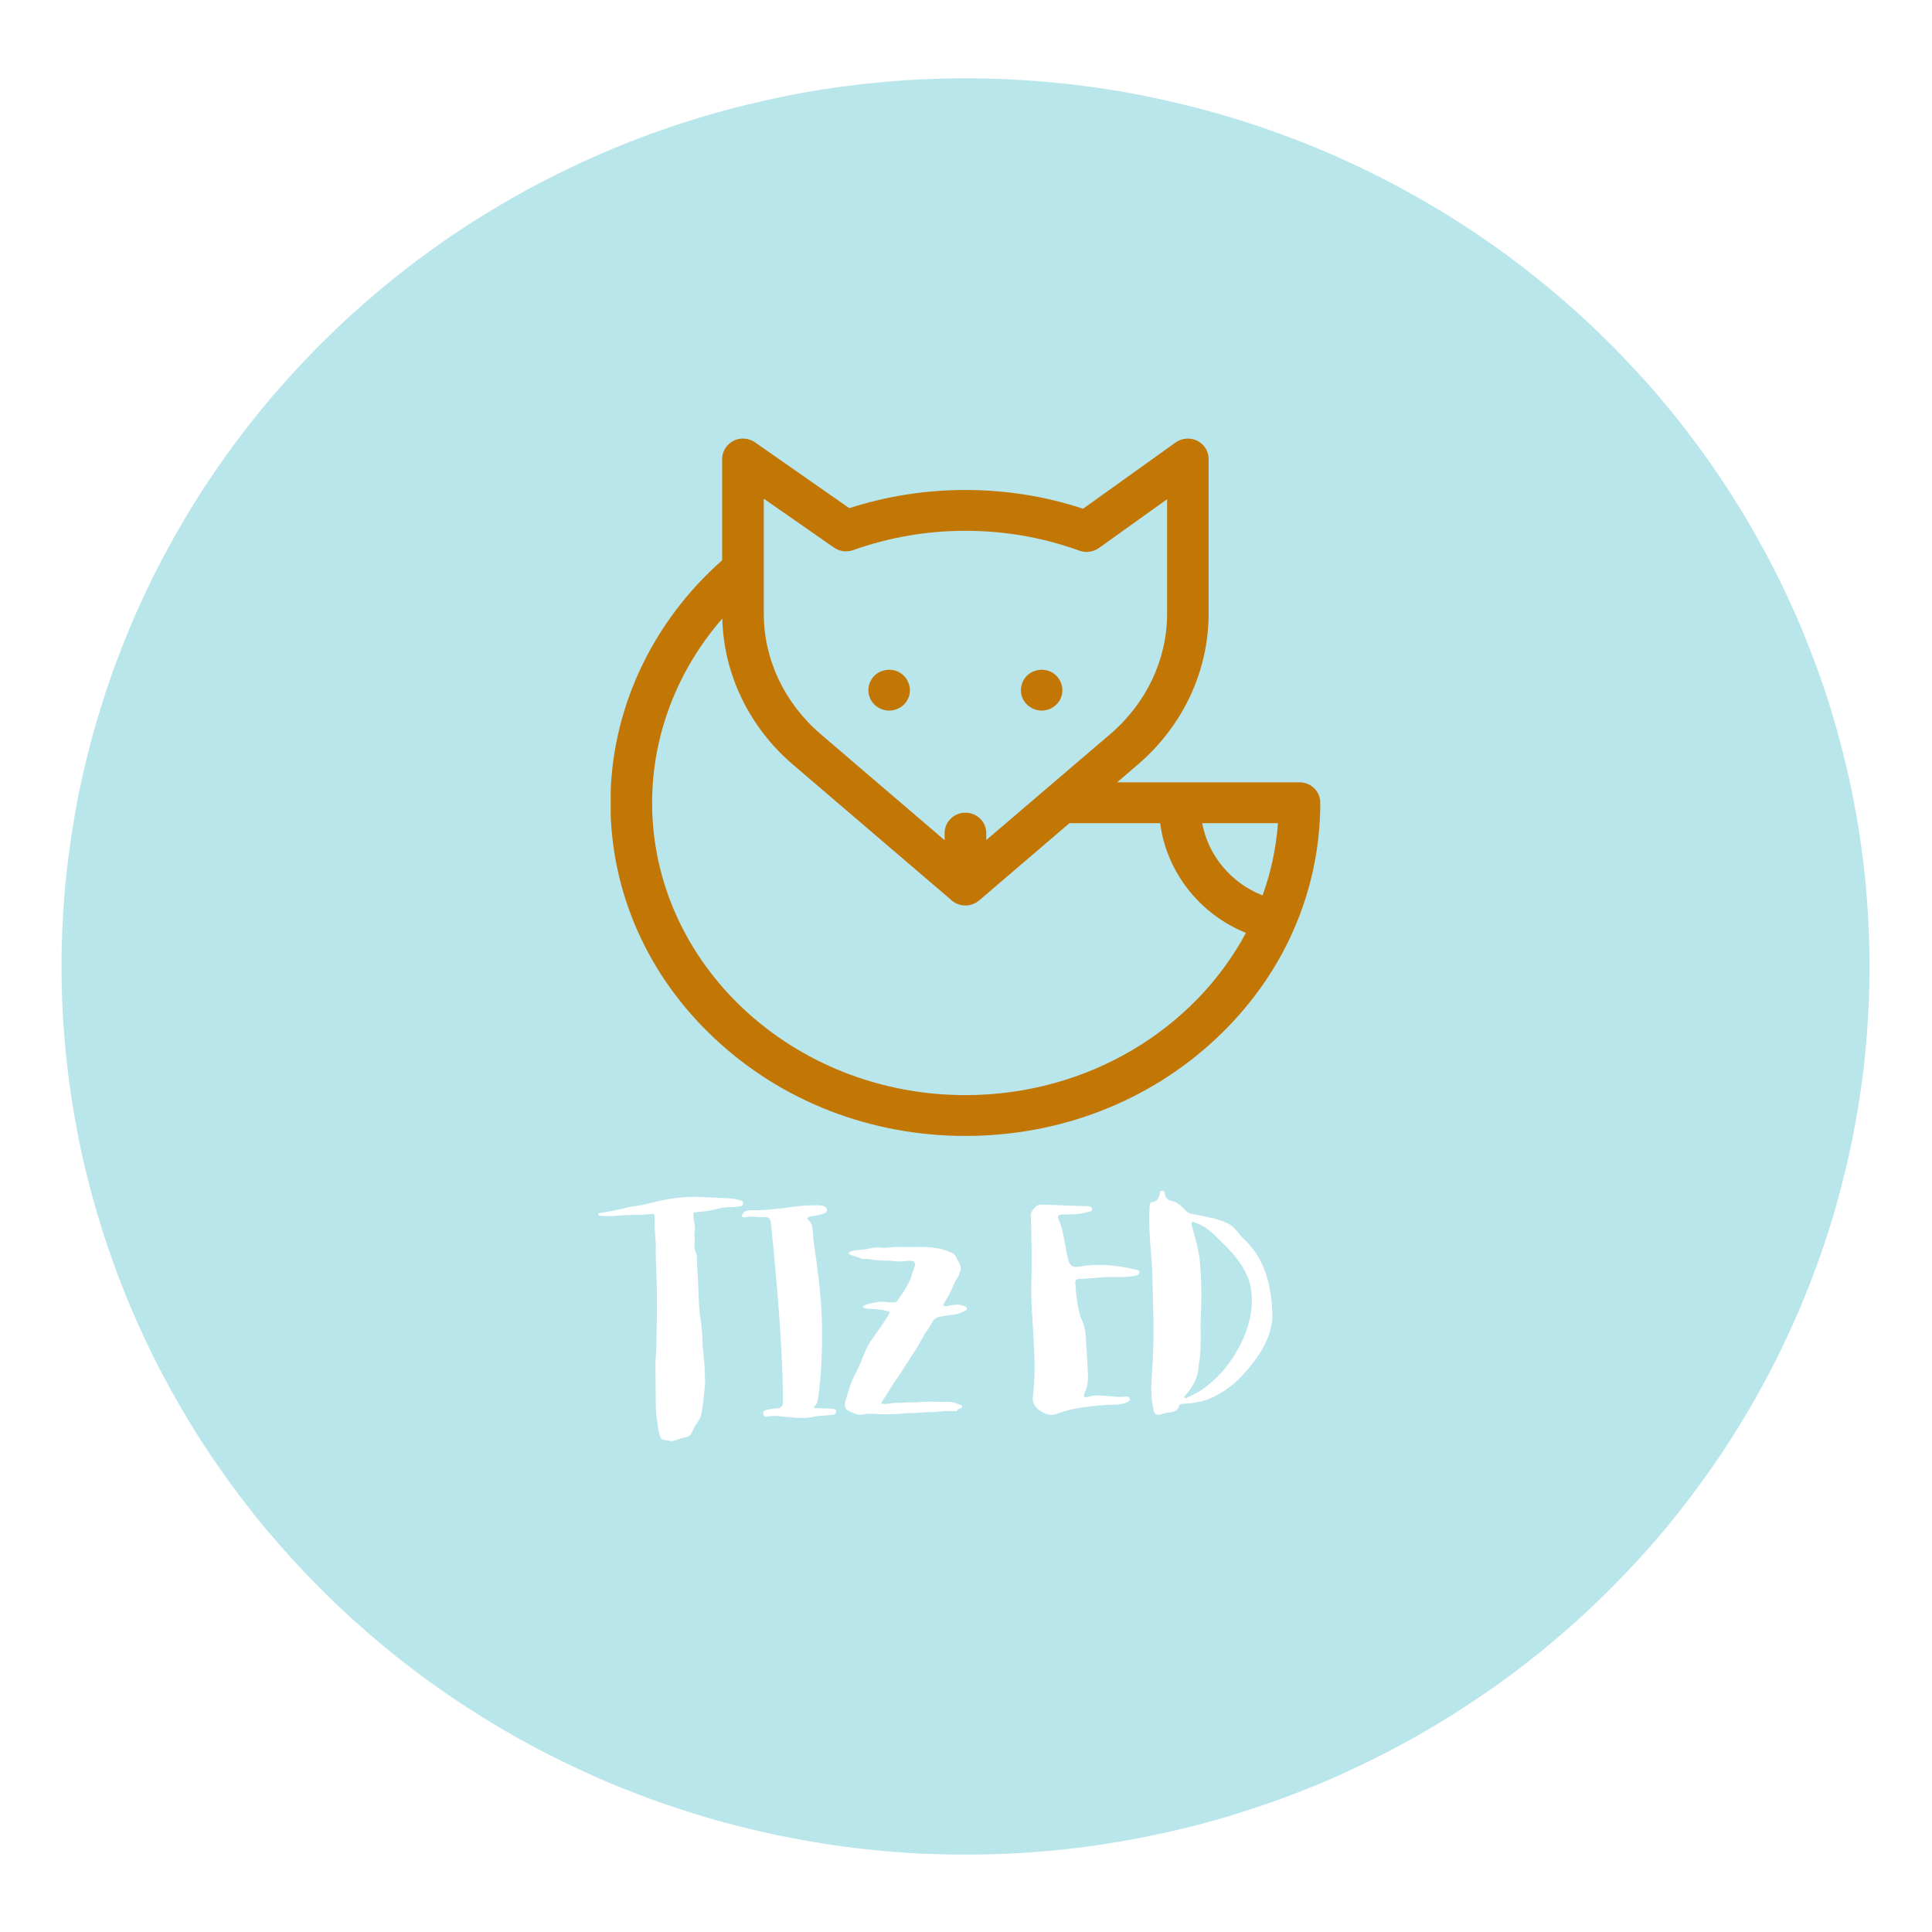
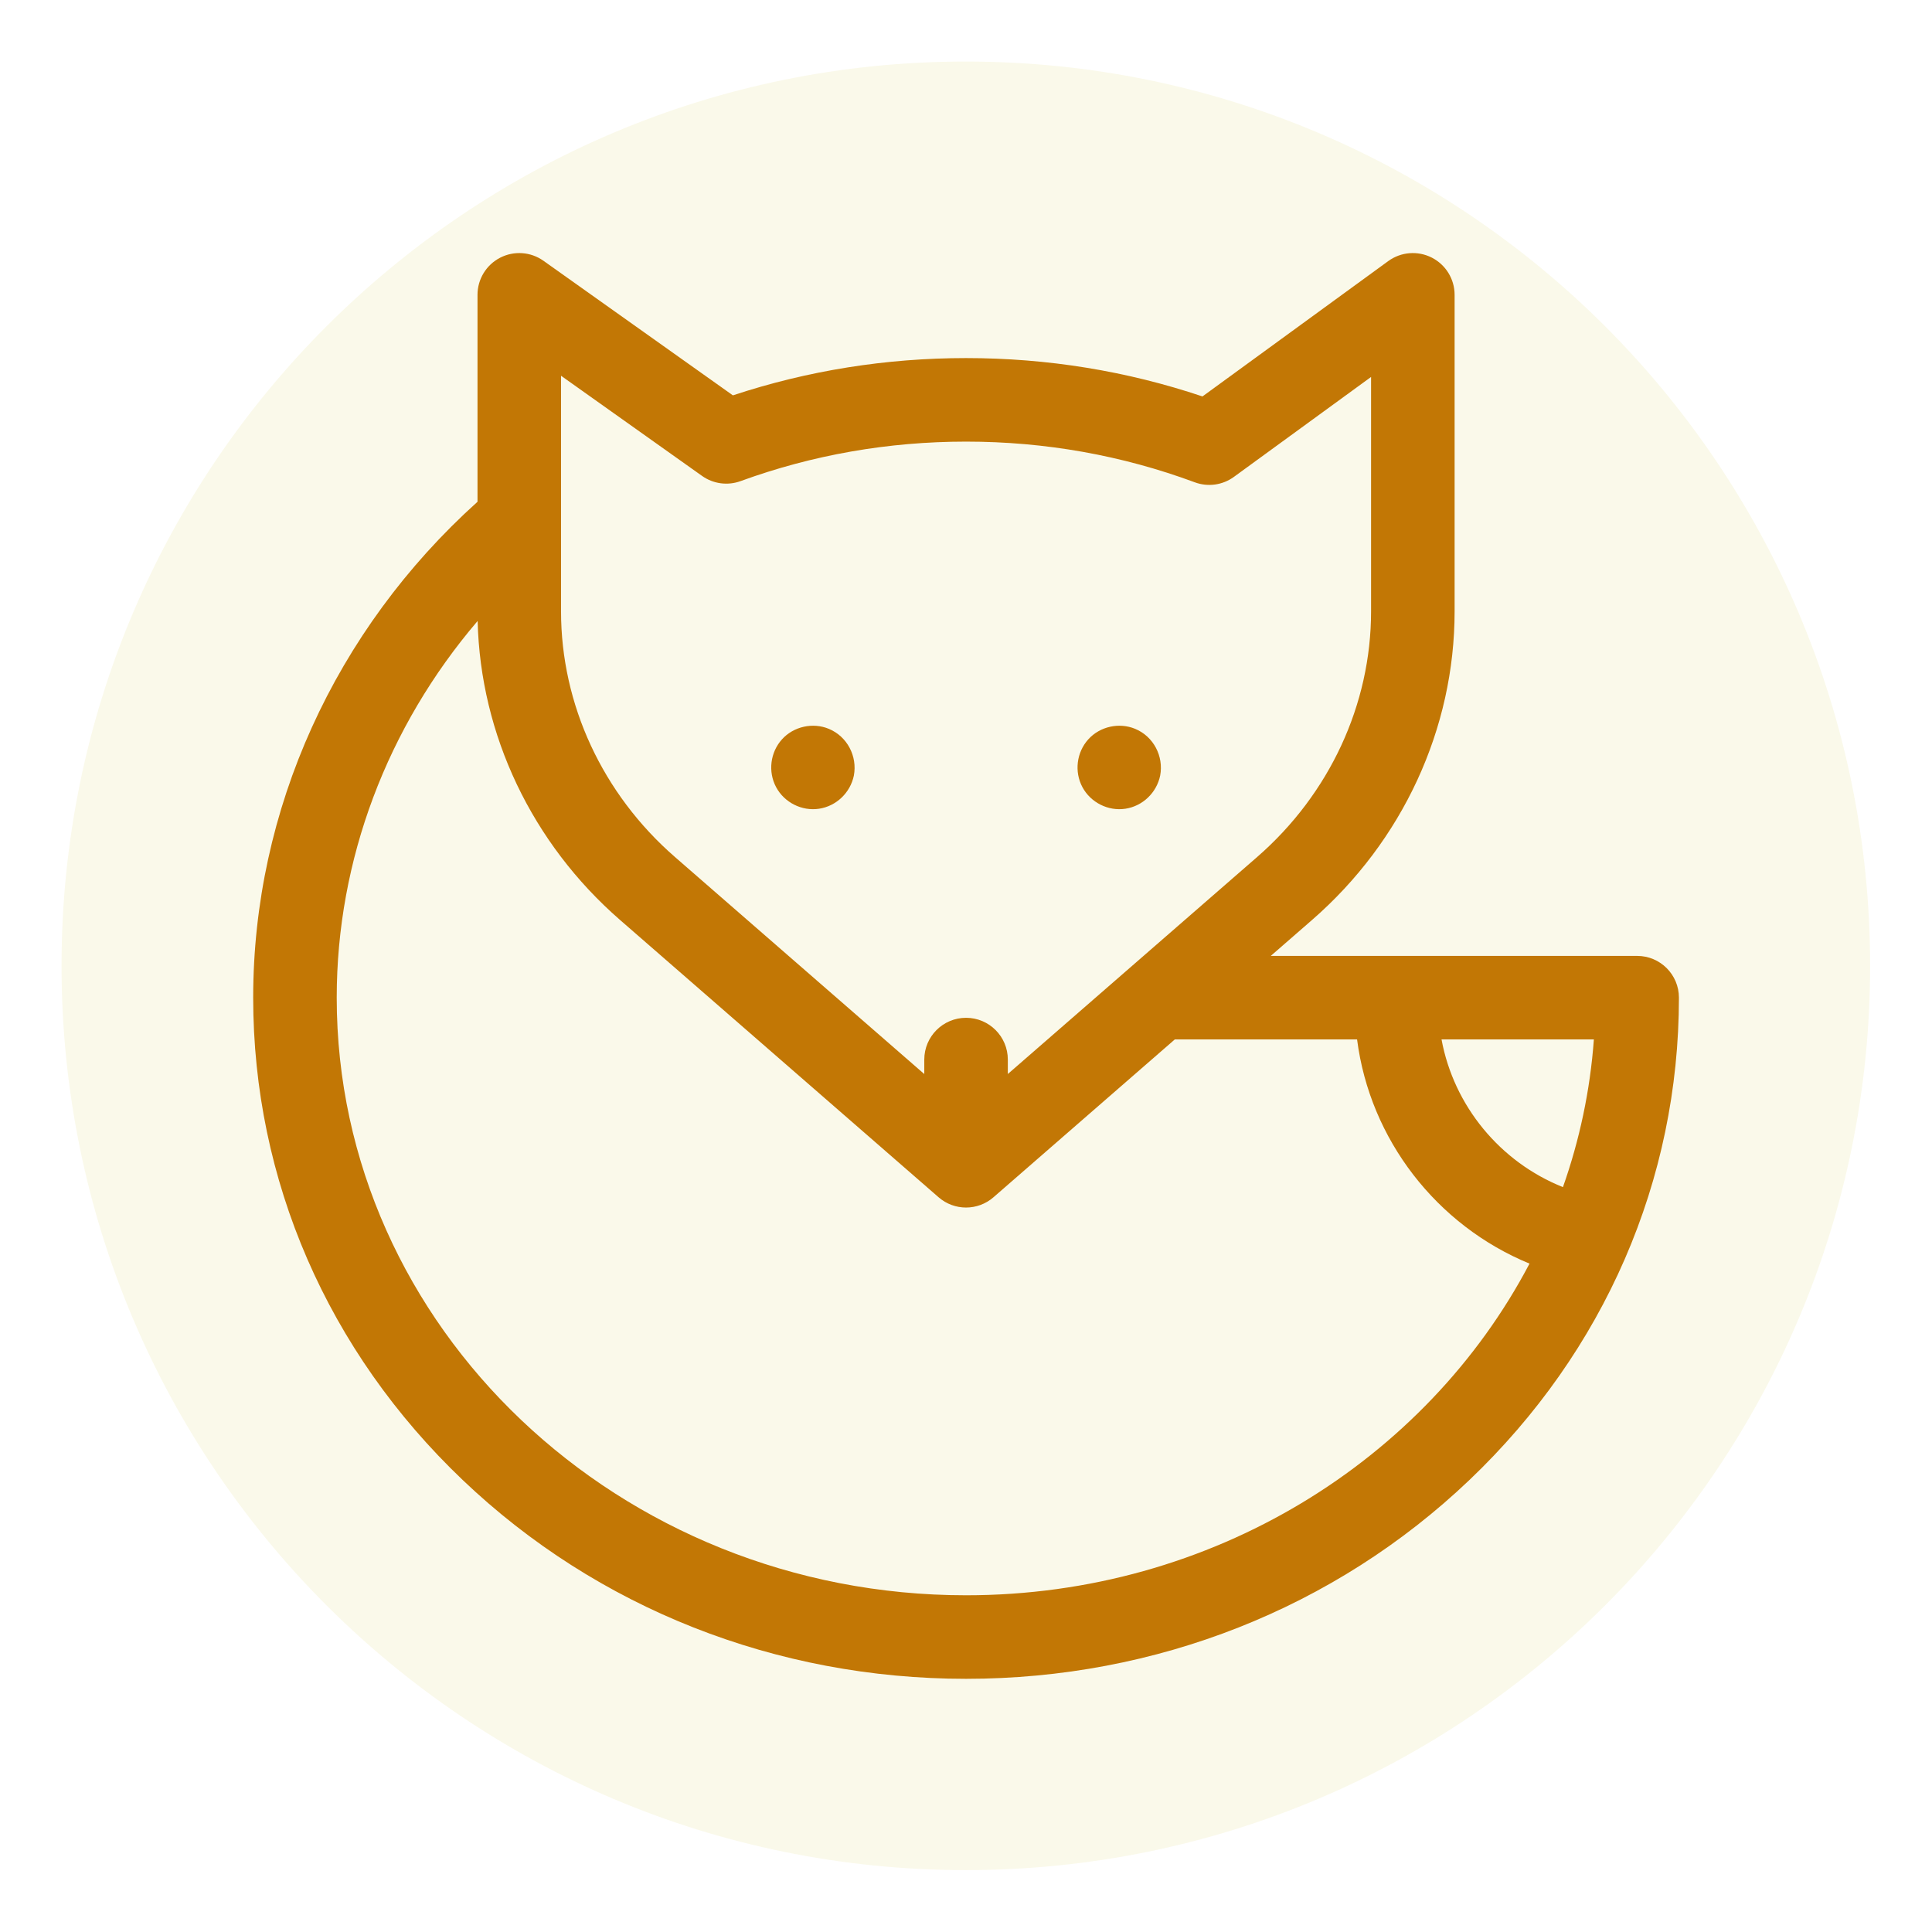
- <svg xmlns="http://www.w3.org/2000/svg" width="54px" height="54px" viewBox="0 0 54 53" version="1.1">
+ <svg xmlns="http://www.w3.org/2000/svg" width="810" zoomAndPan="magnify" viewBox="0 0 810 810" height="810" preserveAspectRatio="xMidYMid meet" version="1.0">
  <defs>
-     <clipPath id="clip1">
-       <path d="M 17.07 11.758 L 36.902 11.758 L 36.902 31.25 L 17.07 31.25 Z M 17.07 11.758 " />
+     <clipPath id="clip-0">
+       <path d="M 106.148 106.102 L 703.852 106.102 L 703.852 703.852 L 106.148 703.852 Z M 106.148 106.102 " clip-rule="nonzero" />
    </clipPath>
  </defs>
-   <g id="surface1">
-     <path style=" stroke:none;fill-rule:nonzero;fill:rgb(72.549%,90.196%,92.157%);fill-opacity:1;" d="M 26.988 1.688 C 26.574 1.688 26.16 1.699 25.746 1.719 C 25.332 1.738 24.922 1.77 24.512 1.809 C 24.098 1.848 23.688 1.898 23.277 1.957 C 22.871 2.016 22.461 2.086 22.059 2.164 C 21.652 2.246 21.25 2.336 20.848 2.434 C 20.445 2.531 20.047 2.641 19.652 2.758 C 19.258 2.875 18.863 3.004 18.473 3.141 C 18.086 3.277 17.699 3.422 17.316 3.578 C 16.934 3.734 16.559 3.898 16.184 4.074 C 15.809 4.246 15.441 4.43 15.074 4.621 C 14.711 4.812 14.352 5.012 13.996 5.223 C 13.641 5.43 13.293 5.648 12.949 5.871 C 12.605 6.098 12.266 6.332 11.934 6.574 C 11.602 6.816 11.277 7.066 10.957 7.324 C 10.637 7.582 10.324 7.848 10.02 8.121 C 9.711 8.391 9.414 8.672 9.121 8.961 C 8.828 9.246 8.543 9.543 8.266 9.844 C 7.988 10.145 7.719 10.449 7.453 10.766 C 7.191 11.078 6.938 11.398 6.691 11.727 C 6.445 12.051 6.207 12.383 5.977 12.723 C 5.746 13.059 5.527 13.402 5.312 13.75 C 5.102 14.098 4.898 14.453 4.703 14.812 C 4.508 15.168 4.32 15.531 4.145 15.898 C 3.969 16.266 3.801 16.637 3.641 17.012 C 3.484 17.391 3.336 17.77 3.195 18.148 C 3.059 18.531 2.926 18.918 2.809 19.309 C 2.688 19.695 2.578 20.086 2.477 20.48 C 2.375 20.875 2.285 21.273 2.203 21.672 C 2.125 22.07 2.055 22.469 1.992 22.871 C 1.934 23.273 1.883 23.676 1.84 24.078 C 1.801 24.484 1.77 24.891 1.75 25.297 C 1.73 25.699 1.719 26.105 1.719 26.512 C 1.719 26.918 1.73 27.324 1.75 27.73 C 1.77 28.137 1.801 28.543 1.84 28.945 C 1.883 29.352 1.934 29.754 1.992 30.156 C 2.055 30.559 2.125 30.957 2.203 31.355 C 2.285 31.754 2.375 32.152 2.477 32.543 C 2.578 32.938 2.688 33.332 2.809 33.719 C 2.926 34.109 3.059 34.492 3.195 34.875 C 3.336 35.258 3.484 35.637 3.641 36.012 C 3.801 36.387 3.969 36.758 4.145 37.125 C 4.32 37.492 4.508 37.855 4.703 38.215 C 4.898 38.574 5.102 38.926 5.312 39.273 C 5.527 39.625 5.746 39.969 5.977 40.305 C 6.207 40.641 6.445 40.973 6.691 41.301 C 6.938 41.625 7.191 41.949 7.453 42.262 C 7.719 42.574 7.988 42.883 8.266 43.184 C 8.543 43.484 8.828 43.777 9.121 44.066 C 9.414 44.355 9.711 44.633 10.02 44.906 C 10.324 45.18 10.637 45.445 10.957 45.703 C 11.277 45.961 11.602 46.211 11.934 46.453 C 12.266 46.695 12.605 46.93 12.949 47.152 C 13.293 47.379 13.641 47.598 13.996 47.805 C 14.352 48.016 14.711 48.215 15.074 48.406 C 15.441 48.598 15.809 48.781 16.184 48.953 C 16.559 49.129 16.934 49.293 17.316 49.449 C 17.699 49.602 18.086 49.75 18.473 49.887 C 18.863 50.023 19.258 50.148 19.652 50.27 C 20.047 50.387 20.445 50.496 20.848 50.594 C 21.25 50.691 21.652 50.781 22.059 50.859 C 22.461 50.941 22.871 51.008 23.277 51.07 C 23.688 51.129 24.098 51.18 24.512 51.219 C 24.922 51.258 25.332 51.289 25.746 51.309 C 26.16 51.328 26.574 51.336 26.988 51.336 C 27.398 51.336 27.812 51.328 28.227 51.309 C 28.641 51.289 29.051 51.258 29.465 51.219 C 29.875 51.18 30.285 51.129 30.695 51.07 C 31.102 51.008 31.512 50.941 31.914 50.859 C 32.32 50.781 32.727 50.691 33.125 50.594 C 33.527 50.496 33.926 50.387 34.32 50.27 C 34.719 50.148 35.109 50.023 35.5 49.887 C 35.887 49.75 36.273 49.602 36.656 49.449 C 37.039 49.293 37.418 49.129 37.789 48.953 C 38.164 48.781 38.531 48.598 38.898 48.406 C 39.262 48.215 39.621 48.016 39.977 47.805 C 40.332 47.598 40.68 47.379 41.023 47.152 C 41.367 46.93 41.707 46.695 42.039 46.453 C 42.371 46.211 42.695 45.961 43.016 45.703 C 43.336 45.445 43.648 45.18 43.957 44.906 C 44.262 44.633 44.562 44.355 44.852 44.066 C 45.145 43.777 45.43 43.484 45.707 43.184 C 45.988 42.883 46.258 42.574 46.52 42.262 C 46.781 41.949 47.035 41.629 47.281 41.301 C 47.527 40.973 47.766 40.641 47.996 40.305 C 48.227 39.969 48.445 39.625 48.66 39.273 C 48.871 38.926 49.074 38.574 49.27 38.215 C 49.465 37.855 49.652 37.492 49.828 37.125 C 50.004 36.758 50.172 36.387 50.332 36.012 C 50.488 35.637 50.637 35.258 50.777 34.875 C 50.918 34.492 51.047 34.109 51.168 33.719 C 51.285 33.332 51.398 32.938 51.496 32.543 C 51.598 32.152 51.688 31.754 51.77 31.355 C 51.848 30.957 51.922 30.559 51.98 30.156 C 52.043 29.754 52.094 29.352 52.133 28.945 C 52.172 28.543 52.203 28.137 52.223 27.73 C 52.242 27.324 52.254 26.918 52.254 26.512 C 52.254 26.105 52.242 25.699 52.223 25.297 C 52.203 24.891 52.172 24.484 52.133 24.078 C 52.094 23.676 52.043 23.273 51.98 22.871 C 51.922 22.469 51.848 22.07 51.77 21.672 C 51.688 21.273 51.598 20.875 51.496 20.48 C 51.398 20.086 51.285 19.695 51.168 19.309 C 51.047 18.918 50.918 18.531 50.777 18.148 C 50.637 17.77 50.488 17.391 50.332 17.012 C 50.172 16.637 50.004 16.266 49.828 15.898 C 49.652 15.531 49.465 15.168 49.27 14.812 C 49.074 14.453 48.871 14.098 48.66 13.75 C 48.445 13.402 48.227 13.059 47.996 12.723 C 47.766 12.383 47.527 12.051 47.281 11.727 C 47.035 11.398 46.781 11.078 46.52 10.766 C 46.258 10.449 45.988 10.145 45.707 9.844 C 45.43 9.543 45.145 9.246 44.852 8.961 C 44.562 8.672 44.262 8.391 43.957 8.121 C 43.648 7.848 43.336 7.582 43.016 7.324 C 42.695 7.066 42.371 6.816 42.039 6.574 C 41.707 6.332 41.367 6.098 41.023 5.871 C 40.68 5.648 40.332 5.43 39.977 5.223 C 39.621 5.012 39.262 4.812 38.898 4.621 C 38.531 4.43 38.164 4.246 37.789 4.074 C 37.418 3.898 37.039 3.734 36.656 3.578 C 36.273 3.422 35.887 3.277 35.5 3.141 C 35.109 3.004 34.719 2.875 34.32 2.758 C 33.926 2.641 33.527 2.531 33.125 2.434 C 32.727 2.336 32.32 2.246 31.914 2.164 C 31.512 2.086 31.102 2.016 30.695 1.957 C 30.285 1.898 29.875 1.848 29.465 1.809 C 29.051 1.77 28.641 1.738 28.227 1.719 C 27.812 1.699 27.398 1.688 26.988 1.688 Z M 26.988 1.688 " />
-     <g clip-path="url(#clip1)" clip-rule="nonzero">
-       <path style=" stroke:none;fill-rule:nonzero;fill:rgb(76.078%,46.667%,1.961%);fill-opacity:1;" d="M 20.184 15.16 L 20.184 12.328 C 20.184 12.117 20.309 11.922 20.5 11.82 C 20.691 11.723 20.926 11.742 21.102 11.863 L 23.738 13.703 C 24.781 13.367 25.871 13.195 26.984 13.195 C 28.113 13.195 29.219 13.371 30.273 13.719 L 32.859 11.867 C 33.035 11.742 33.27 11.723 33.465 11.82 C 33.66 11.918 33.781 12.113 33.781 12.328 L 33.781 16.656 C 33.781 18.262 33.059 19.797 31.797 20.875 L 31.223 21.367 L 36.324 21.367 C 36.645 21.367 36.902 21.621 36.902 21.938 C 36.902 24.43 35.867 26.773 33.988 28.531 C 32.117 30.285 29.629 31.25 26.984 31.25 C 24.34 31.25 21.852 30.285 19.98 28.531 C 18.098 26.773 17.062 24.43 17.062 21.938 C 17.062 19.371 18.199 16.914 20.184 15.16 Z M 32.621 16.656 L 32.621 13.453 L 30.711 14.82 C 30.555 14.93 30.348 14.957 30.168 14.891 C 29.152 14.523 28.082 14.336 26.984 14.336 C 25.902 14.336 24.848 14.52 23.848 14.875 C 23.668 14.941 23.465 14.914 23.309 14.805 L 21.348 13.438 L 21.348 16.656 C 21.348 17.93 21.926 19.152 22.934 20.016 L 26.402 22.984 L 26.402 22.785 C 26.402 22.469 26.664 22.215 26.984 22.215 C 27.305 22.215 27.566 22.469 27.566 22.785 L 27.566 22.98 L 31.035 20.016 C 32.043 19.152 32.621 17.93 32.621 16.656 Z M 33.625 22.508 L 33.602 22.508 C 33.77 23.418 34.414 24.184 35.289 24.527 C 35.52 23.887 35.668 23.211 35.719 22.508 Z M 26.984 30.109 C 30.414 30.109 33.387 28.258 34.824 25.574 C 33.531 25.051 32.605 23.875 32.426 22.508 L 29.891 22.508 L 27.367 24.668 C 27.254 24.762 27.121 24.809 26.984 24.809 C 26.848 24.809 26.711 24.762 26.602 24.668 L 22.168 20.875 C 20.941 19.828 20.227 18.344 20.188 16.789 C 18.93 18.234 18.227 20.055 18.227 21.938 C 18.227 26.441 22.156 30.109 26.984 30.109 Z M 26.984 30.109 " />
-     </g>
-     <path style=" stroke:none;fill-rule:nonzero;fill:rgb(76.078%,46.667%,1.961%);fill-opacity:1;" d="M 25.422 18.902 C 25.375 19.137 25.18 19.32 24.938 19.355 C 24.699 19.391 24.453 19.27 24.34 19.059 C 24.227 18.848 24.258 18.586 24.422 18.406 C 24.582 18.23 24.852 18.172 25.074 18.262 C 25.328 18.367 25.473 18.637 25.422 18.902 Z M 25.422 18.902 " />
-     <path style=" stroke:none;fill-rule:nonzero;fill:rgb(76.078%,46.667%,1.961%);fill-opacity:1;" d="M 29.684 18.902 C 29.637 19.137 29.441 19.32 29.199 19.355 C 28.961 19.391 28.719 19.27 28.602 19.059 C 28.488 18.848 28.523 18.586 28.684 18.406 C 28.848 18.23 29.113 18.172 29.336 18.262 C 29.594 18.367 29.734 18.637 29.684 18.902 Z M 29.684 18.902 " />
-     <path style=" stroke:none;fill-rule:nonzero;fill:rgb(100%,100%,100%);fill-opacity:1;" d="M 20.57 33.016 L 20.41 32.996 L 19.703 32.961 L 19.441 32.953 L 19.18 32.957 C 18.844 32.98 18.5 33.039 18.148 33.133 C 18.027 33.168 17.895 33.191 17.754 33.211 L 17.676 33.223 L 17.602 33.234 C 17.426 33.281 17.215 33.328 16.973 33.371 L 16.883 33.387 L 16.789 33.398 C 16.734 33.41 16.711 33.426 16.723 33.449 C 16.73 33.461 16.742 33.473 16.754 33.477 L 16.793 33.48 C 16.977 33.496 17.117 33.496 17.211 33.484 C 17.309 33.473 17.414 33.465 17.527 33.461 L 17.695 33.457 L 17.863 33.457 C 17.996 33.453 18.109 33.441 18.203 33.43 L 18.242 33.426 C 18.27 33.426 18.285 33.441 18.289 33.465 L 18.297 33.52 C 18.293 33.758 18.305 33.984 18.324 34.195 L 18.332 34.34 L 18.328 34.48 L 18.332 34.762 L 18.344 35.039 L 18.355 35.328 L 18.359 35.621 L 18.363 35.977 L 18.359 36.324 L 18.344 37.18 L 18.332 37.387 L 18.32 37.59 L 18.324 38.109 L 18.328 38.633 C 18.328 38.898 18.344 39.105 18.375 39.258 L 18.391 39.383 L 18.41 39.512 L 18.43 39.582 L 18.453 39.652 C 18.473 39.715 18.512 39.746 18.574 39.746 C 18.609 39.75 18.648 39.758 18.695 39.77 C 18.75 39.785 18.809 39.781 18.871 39.762 L 19.004 39.715 C 19.055 39.695 19.105 39.68 19.148 39.676 C 19.246 39.66 19.312 39.609 19.348 39.52 C 19.379 39.434 19.43 39.34 19.508 39.238 C 19.562 39.16 19.602 39.059 19.621 38.934 L 19.656 38.664 L 19.695 38.316 C 19.703 38.254 19.707 38.184 19.707 38.105 L 19.699 37.895 C 19.695 37.73 19.688 37.582 19.672 37.449 L 19.652 37.266 L 19.637 37.082 C 19.637 36.805 19.609 36.523 19.562 36.23 C 19.551 36.164 19.543 36.074 19.539 35.961 L 19.527 35.691 L 19.512 35.34 L 19.492 34.992 L 19.477 34.648 C 19.477 34.598 19.473 34.559 19.457 34.527 C 19.41 34.426 19.395 34.312 19.414 34.199 L 19.418 34.141 L 19.414 34.078 C 19.406 34.012 19.406 33.961 19.418 33.914 C 19.43 33.863 19.426 33.789 19.41 33.699 L 19.391 33.574 L 19.379 33.445 C 19.375 33.406 19.391 33.387 19.434 33.383 L 19.477 33.379 C 19.664 33.367 19.84 33.34 20.004 33.297 C 20.184 33.254 20.324 33.234 20.426 33.242 L 20.559 33.234 L 20.688 33.215 C 20.746 33.207 20.773 33.176 20.773 33.125 C 20.773 33.09 20.75 33.066 20.703 33.051 Z M 20.57 33.016 " />
-     <path style=" stroke:none;fill-rule:nonzero;fill:rgb(100%,100%,100%);fill-opacity:1;" d="M 22.973 36.52 C 22.988 37.27 22.953 37.945 22.871 38.551 L 22.859 38.617 L 22.848 38.676 C 22.836 38.723 22.809 38.766 22.77 38.797 C 22.738 38.824 22.738 38.844 22.762 38.852 L 22.793 38.855 L 22.828 38.855 L 23.051 38.867 L 23.27 38.875 L 23.305 38.883 L 23.336 38.891 C 23.359 38.898 23.371 38.918 23.371 38.945 C 23.371 39.004 23.336 39.039 23.27 39.043 L 23.121 39.059 L 22.973 39.07 C 22.852 39.078 22.754 39.094 22.676 39.109 C 22.531 39.141 22.324 39.141 22.047 39.109 L 21.734 39.078 C 21.621 39.07 21.516 39.078 21.422 39.098 C 21.398 39.102 21.379 39.098 21.363 39.082 L 21.348 39.059 L 21.336 39.031 C 21.32 38.969 21.344 38.93 21.406 38.91 C 21.539 38.883 21.645 38.867 21.723 38.863 C 21.828 38.859 21.883 38.801 21.883 38.695 C 21.887 37.559 21.773 35.887 21.547 33.68 C 21.535 33.562 21.477 33.508 21.363 33.52 L 21.23 33.52 L 21.098 33.508 C 20.988 33.504 20.898 33.508 20.832 33.523 C 20.797 33.535 20.77 33.527 20.75 33.5 C 20.738 33.488 20.738 33.473 20.742 33.457 L 20.77 33.418 C 20.812 33.355 20.879 33.324 20.969 33.328 C 21.188 33.336 21.484 33.316 21.863 33.27 L 22.312 33.211 C 22.48 33.195 22.629 33.188 22.762 33.188 L 22.871 33.188 C 22.914 33.188 22.949 33.191 22.98 33.199 C 23.059 33.215 23.105 33.25 23.113 33.309 C 23.121 33.359 23.086 33.395 23.016 33.422 L 22.918 33.449 L 22.82 33.473 C 22.801 33.48 22.773 33.484 22.73 33.488 L 22.641 33.5 L 22.605 33.512 L 22.582 33.531 C 22.562 33.547 22.562 33.57 22.586 33.59 C 22.652 33.652 22.695 33.73 22.707 33.824 L 22.723 33.957 L 22.727 34.086 L 22.812 34.691 L 22.887 35.301 C 22.941 35.766 22.969 36.172 22.973 36.52 Z M 22.973 36.52 " />
-     <path style=" stroke:none;fill-rule:nonzero;fill:rgb(100%,100%,100%);fill-opacity:1;" d="M 26.984 36.02 C 26.891 35.98 26.805 35.961 26.734 35.965 L 26.625 35.977 L 26.523 35.996 C 26.477 36.012 26.434 36.012 26.398 36.008 C 26.367 36 26.359 35.984 26.371 35.957 L 26.426 35.859 C 26.504 35.734 26.57 35.609 26.625 35.48 L 26.684 35.348 C 26.707 35.301 26.73 35.258 26.758 35.223 C 26.773 35.199 26.793 35.164 26.809 35.121 L 26.824 35.062 L 26.848 35.012 L 26.855 34.98 L 26.855 34.941 C 26.848 34.883 26.828 34.828 26.801 34.777 C 26.766 34.73 26.742 34.68 26.719 34.629 C 26.699 34.578 26.66 34.543 26.609 34.52 C 26.438 34.441 26.277 34.395 26.125 34.379 L 25.934 34.359 L 25.742 34.352 L 25.57 34.352 L 25.395 34.355 L 25.145 34.352 C 25.051 34.352 24.965 34.355 24.891 34.363 C 24.809 34.375 24.727 34.379 24.645 34.371 C 24.52 34.359 24.41 34.367 24.312 34.395 C 24.227 34.414 24.152 34.426 24.094 34.426 L 23.973 34.441 L 23.848 34.457 L 23.801 34.469 L 23.754 34.488 C 23.707 34.512 23.707 34.535 23.754 34.562 L 23.801 34.582 L 23.938 34.625 C 23.988 34.641 24.035 34.66 24.066 34.68 C 24.082 34.684 24.098 34.688 24.121 34.691 L 24.176 34.688 C 24.238 34.684 24.301 34.691 24.363 34.703 C 24.453 34.723 24.578 34.73 24.727 34.734 L 24.859 34.738 L 24.988 34.746 C 25.074 34.762 25.168 34.762 25.273 34.75 L 25.363 34.742 L 25.457 34.738 C 25.559 34.746 25.598 34.797 25.566 34.895 L 25.531 34.988 L 25.5 35.09 C 25.484 35.152 25.461 35.219 25.43 35.289 L 25.383 35.383 L 25.332 35.477 C 25.305 35.531 25.262 35.594 25.211 35.668 L 25.082 35.855 C 25.055 35.887 25.027 35.906 24.988 35.902 L 24.895 35.902 L 24.805 35.895 C 24.637 35.867 24.434 35.895 24.199 35.969 L 24.141 35.996 C 24.121 36.004 24.117 36.016 24.121 36.035 C 24.125 36.047 24.133 36.055 24.145 36.059 L 24.199 36.066 L 24.254 36.078 L 24.586 36.102 C 24.625 36.105 24.668 36.109 24.715 36.125 L 24.84 36.152 C 24.867 36.16 24.875 36.176 24.863 36.199 L 24.828 36.266 L 24.641 36.551 L 24.445 36.832 L 24.379 36.926 L 24.312 37.027 C 24.266 37.098 24.23 37.168 24.203 37.227 L 24.062 37.57 C 24.008 37.699 23.953 37.812 23.902 37.906 C 23.848 38.008 23.797 38.129 23.75 38.273 L 23.633 38.648 C 23.621 38.684 23.617 38.73 23.617 38.781 C 23.617 38.852 23.648 38.898 23.711 38.93 L 23.766 38.953 L 23.82 38.98 C 23.938 39.047 24.059 39.062 24.191 39.023 C 24.238 39.012 24.301 39.012 24.375 39.016 C 24.656 39.039 24.949 39.035 25.25 39.008 L 25.32 39 L 25.387 38.996 C 25.449 39 25.52 39 25.598 38.992 L 25.809 38.977 L 25.957 38.969 L 26.125 38.965 L 26.301 38.949 C 26.434 38.934 26.535 38.934 26.609 38.941 L 26.711 38.941 C 26.734 38.941 26.75 38.93 26.758 38.91 C 26.766 38.895 26.781 38.883 26.805 38.875 L 26.852 38.863 L 26.883 38.844 C 26.891 38.836 26.895 38.824 26.895 38.809 C 26.895 38.801 26.891 38.793 26.879 38.785 L 26.855 38.773 L 26.805 38.754 L 26.75 38.734 C 26.68 38.699 26.59 38.68 26.473 38.68 L 26.363 38.684 L 25.984 38.676 C 25.84 38.676 25.715 38.684 25.609 38.695 C 25.566 38.699 25.527 38.699 25.5 38.695 L 25.371 38.695 L 25.25 38.703 L 25.191 38.711 L 25.129 38.711 C 25.039 38.707 24.93 38.715 24.805 38.738 C 24.758 38.746 24.695 38.742 24.625 38.73 L 24.691 38.617 L 24.754 38.52 L 24.91 38.27 C 24.969 38.172 25.023 38.09 25.07 38.027 C 25.121 37.957 25.184 37.863 25.258 37.746 L 25.438 37.465 C 25.578 37.258 25.676 37.094 25.738 36.977 L 25.789 36.891 C 25.809 36.859 25.824 36.832 25.836 36.809 C 25.84 36.785 25.852 36.766 25.871 36.746 C 25.898 36.719 25.926 36.68 25.957 36.625 L 26.074 36.426 C 26.113 36.363 26.168 36.324 26.238 36.309 L 26.434 36.273 C 26.508 36.258 26.574 36.25 26.629 36.25 C 26.684 36.25 26.746 36.234 26.816 36.207 L 26.988 36.129 C 27.016 36.121 27.027 36.102 27.027 36.074 C 27.027 36.051 27.012 36.031 26.984 36.02 Z M 26.984 36.02 " />
-     <path style=" stroke:none;fill-rule:nonzero;fill:rgb(100%,100%,100%);fill-opacity:1;" d="M 31.758 34.992 C 31.176 34.844 30.637 34.816 30.145 34.906 C 30.004 34.93 29.91 34.879 29.871 34.75 L 29.832 34.613 L 29.781 34.348 L 29.734 34.082 C 29.695 33.875 29.645 33.703 29.582 33.566 C 29.551 33.492 29.578 33.449 29.672 33.445 L 29.855 33.445 L 30.043 33.438 C 30.18 33.43 30.301 33.41 30.402 33.375 L 30.441 33.367 L 30.484 33.355 C 30.516 33.344 30.527 33.32 30.523 33.285 C 30.52 33.254 30.5 33.234 30.469 33.227 L 30.426 33.215 L 30.383 33.215 L 29.086 33.168 C 29.027 33.168 28.969 33.203 28.906 33.27 C 28.844 33.336 28.812 33.398 28.812 33.461 L 28.824 33.91 L 28.832 34.363 C 28.84 34.723 28.836 35.023 28.828 35.27 C 28.816 35.5 28.824 35.773 28.84 36.082 L 28.863 36.488 L 28.887 36.891 C 28.93 37.57 28.926 38.109 28.871 38.516 C 28.844 38.68 28.91 38.82 29.074 38.934 C 29.234 39.047 29.395 39.074 29.551 39.012 C 29.867 38.887 30.34 38.805 30.961 38.766 L 31.098 38.762 L 31.23 38.758 C 31.336 38.75 31.426 38.727 31.5 38.695 L 31.527 38.676 L 31.559 38.66 C 31.574 38.641 31.582 38.621 31.578 38.598 C 31.57 38.574 31.559 38.559 31.535 38.543 C 31.516 38.531 31.492 38.527 31.473 38.531 C 31.395 38.543 31.305 38.547 31.207 38.543 L 30.941 38.516 C 30.715 38.492 30.535 38.5 30.406 38.543 C 30.305 38.574 30.273 38.539 30.316 38.434 C 30.395 38.258 30.422 38.074 30.406 37.883 L 30.391 37.562 L 30.371 37.246 L 30.359 37.043 L 30.348 36.844 C 30.336 36.688 30.305 36.555 30.262 36.453 C 30.191 36.301 30.145 36.125 30.113 35.922 L 30.078 35.648 L 30.055 35.375 C 30.047 35.293 30.082 35.25 30.164 35.246 C 30.254 35.246 30.383 35.238 30.555 35.223 L 30.754 35.207 L 30.949 35.195 L 31.348 35.195 C 31.504 35.195 31.637 35.18 31.746 35.152 C 31.809 35.137 31.84 35.113 31.844 35.082 C 31.852 35.055 31.844 35.031 31.824 35.016 L 31.789 35 Z M 31.758 34.992 " />
-     <path style=" stroke:none;fill-rule:nonzero;fill:rgb(100%,100%,100%);fill-opacity:1;" d="M 33.504 37.664 C 33.496 37.957 33.371 38.234 33.129 38.5 C 33.117 38.508 33.113 38.52 33.109 38.535 C 33.102 38.551 33.102 38.562 33.109 38.566 C 33.117 38.582 33.129 38.586 33.145 38.582 L 33.164 38.574 L 33.383 38.465 C 33.457 38.426 33.523 38.391 33.57 38.359 C 33.965 38.09 34.297 37.734 34.559 37.285 C 34.922 36.656 35.059 36.051 34.957 35.477 C 34.887 35.082 34.613 34.66 34.141 34.211 L 33.98 34.051 C 33.918 33.988 33.859 33.941 33.812 33.902 C 33.684 33.797 33.551 33.723 33.418 33.68 L 33.391 33.672 L 33.367 33.656 C 33.348 33.648 33.328 33.648 33.312 33.664 C 33.301 33.676 33.297 33.691 33.301 33.711 L 33.309 33.742 L 33.316 33.766 L 33.449 34.266 C 33.496 34.461 33.527 34.629 33.539 34.773 C 33.582 35.281 33.59 35.766 33.566 36.219 L 33.559 36.566 L 33.562 36.922 C 33.562 37.211 33.543 37.461 33.504 37.664 Z M 35.535 36.523 C 35.477 36.945 35.207 37.418 34.719 37.949 C 34.48 38.211 34.188 38.418 33.848 38.578 C 33.648 38.664 33.402 38.719 33.098 38.738 L 33.059 38.738 L 33.02 38.742 C 32.984 38.746 32.969 38.758 32.961 38.777 C 32.938 38.879 32.875 38.941 32.773 38.961 L 32.707 38.977 L 32.641 38.98 C 32.586 38.988 32.543 38.996 32.512 39.012 C 32.395 39.059 32.316 39.055 32.277 38.996 C 32.258 38.977 32.246 38.945 32.238 38.898 L 32.23 38.84 L 32.215 38.777 C 32.184 38.598 32.172 38.383 32.184 38.133 L 32.203 37.809 L 32.223 37.488 C 32.238 37.16 32.242 36.785 32.238 36.363 L 32.211 35.242 C 32.211 35.102 32.203 34.934 32.188 34.734 L 32.148 34.227 C 32.117 33.816 32.113 33.477 32.133 33.211 C 32.137 33.137 32.16 33.102 32.199 33.098 C 32.316 33.094 32.387 33.023 32.41 32.879 L 32.426 32.816 C 32.438 32.793 32.457 32.781 32.484 32.781 C 32.512 32.781 32.531 32.793 32.543 32.812 L 32.555 32.844 L 32.559 32.879 C 32.578 32.984 32.645 33.047 32.758 33.07 C 32.828 33.086 32.902 33.121 32.973 33.176 C 33.02 33.211 33.078 33.266 33.148 33.344 C 33.195 33.391 33.25 33.422 33.32 33.43 L 33.57 33.477 L 33.82 33.531 C 34.004 33.57 34.164 33.625 34.301 33.688 C 34.387 33.727 34.473 33.797 34.562 33.895 L 34.668 34.023 C 34.707 34.07 34.742 34.109 34.777 34.141 C 35.277 34.605 35.539 35.301 35.562 36.223 L 35.562 36.383 C 35.559 36.441 35.551 36.488 35.535 36.523 Z M 35.535 36.523 " />
+   <rect x="-81" width="972" fill="rgb(100%, 100%, 100%)" y="-81" height="972" fill-opacity="1" />
+   <rect x="-81" width="972" fill="rgb(100%, 100%, 100%)" y="-81" height="972" fill-opacity="1" />
+   <path fill="rgb(98.039%, 97.649%, 91.759%)" d="M 404.926 25.801 C 195.543 25.801 25.801 195.543 25.801 404.926 C 25.801 614.312 195.543 784.051 404.926 784.051 C 614.312 784.051 784.051 614.312 784.051 404.926 C 784.051 195.543 614.312 25.801 404.926 25.801 Z M 404.926 25.801 " fill-opacity="1" fill-rule="nonzero" />
+   <g clip-path="url(#clip-0)">
+     <path fill="rgb(76.079%, 46.669%, 1.959%)" d="M 200.195 210.371 L 200.195 123.613 C 200.195 117.062 203.852 111.059 209.672 108.051 C 215.492 105.047 222.508 105.543 227.848 109.336 L 307.266 165.754 C 338.633 155.379 371.469 150.125 405.023 150.125 C 439.074 150.125 472.367 155.531 504.141 166.207 L 582.027 109.461 C 587.352 105.578 594.406 105.02 600.281 108.004 C 606.152 110.992 609.852 117.023 609.852 123.613 L 609.852 256.324 C 609.852 305.484 588.062 352.641 550.074 385.707 L 532.777 400.766 L 686.387 400.766 C 696.059 400.766 703.898 408.605 703.898 418.277 C 703.898 494.719 672.703 566.535 616.055 620.504 C 559.641 674.25 484.695 703.852 405.023 703.852 C 325.348 703.852 250.402 674.25 193.992 620.504 C 137.344 566.535 106.148 494.719 106.148 418.277 C 106.148 339.535 140.348 264.242 200.195 210.371 Z M 574.828 256.324 L 574.828 158.039 L 517.316 199.941 C 512.574 203.398 506.418 204.246 500.918 202.207 C 470.379 190.887 438.117 185.148 405.023 185.148 C 372.43 185.148 340.621 190.719 310.484 201.711 C 305.074 203.684 299.039 202.871 294.344 199.535 L 235.219 157.535 L 235.219 256.332 C 235.219 295.352 252.617 332.875 282.957 359.285 L 387.512 450.301 L 387.512 444.23 C 387.512 434.559 395.352 426.719 405.023 426.719 C 414.695 426.719 422.535 434.559 422.535 444.23 L 422.535 450.285 L 527.082 359.289 C 557.426 332.875 574.828 295.348 574.828 256.324 Z M 605.105 435.789 L 604.371 435.789 C 609.512 463.594 628.859 487.148 655.27 497.711 C 662.211 478.035 666.668 457.285 668.238 435.789 Z M 405.023 668.828 C 508.352 668.828 597.977 612.129 641.258 529.777 C 602.293 513.742 574.348 477.723 568.961 435.789 L 492.539 435.789 L 416.512 501.965 C 413.215 504.832 409.113 506.266 405.012 506.266 C 400.91 506.266 396.809 504.832 393.516 501.965 L 259.961 385.703 C 223.012 353.539 201.398 308.043 200.25 260.34 C 162.344 304.703 141.172 360.461 141.172 418.277 C 141.172 556.43 259.535 668.828 405.023 668.828 Z M 405.023 668.828 " fill-opacity="1" fill-rule="nonzero" />
  </g>
+   <path fill="rgb(76.079%, 46.669%, 1.959%)" d="M 357.984 325.168 C 356.496 332.348 350.656 337.973 343.387 339.07 C 336.16 340.164 328.809 336.441 325.379 330 C 321.93 323.531 322.93 315.438 327.832 309.988 C 332.715 304.566 340.785 302.777 347.512 305.578 C 355.191 308.773 359.516 317.039 357.984 325.168 Z M 357.984 325.168 " fill-opacity="1" fill-rule="nonzero" />
+   <path fill="rgb(76.079%, 46.669%, 1.959%)" d="M 486.406 325.168 C 484.918 332.348 479.082 337.973 471.809 339.07 C 464.582 340.164 457.23 336.438 453.801 330 C 450.352 323.531 451.348 315.441 456.258 309.988 C 461.137 304.566 469.211 302.777 475.938 305.578 C 483.613 308.773 487.938 317.039 486.406 325.168 Z M 486.406 325.168 " fill-opacity="1" fill-rule="nonzero" />
</svg>
